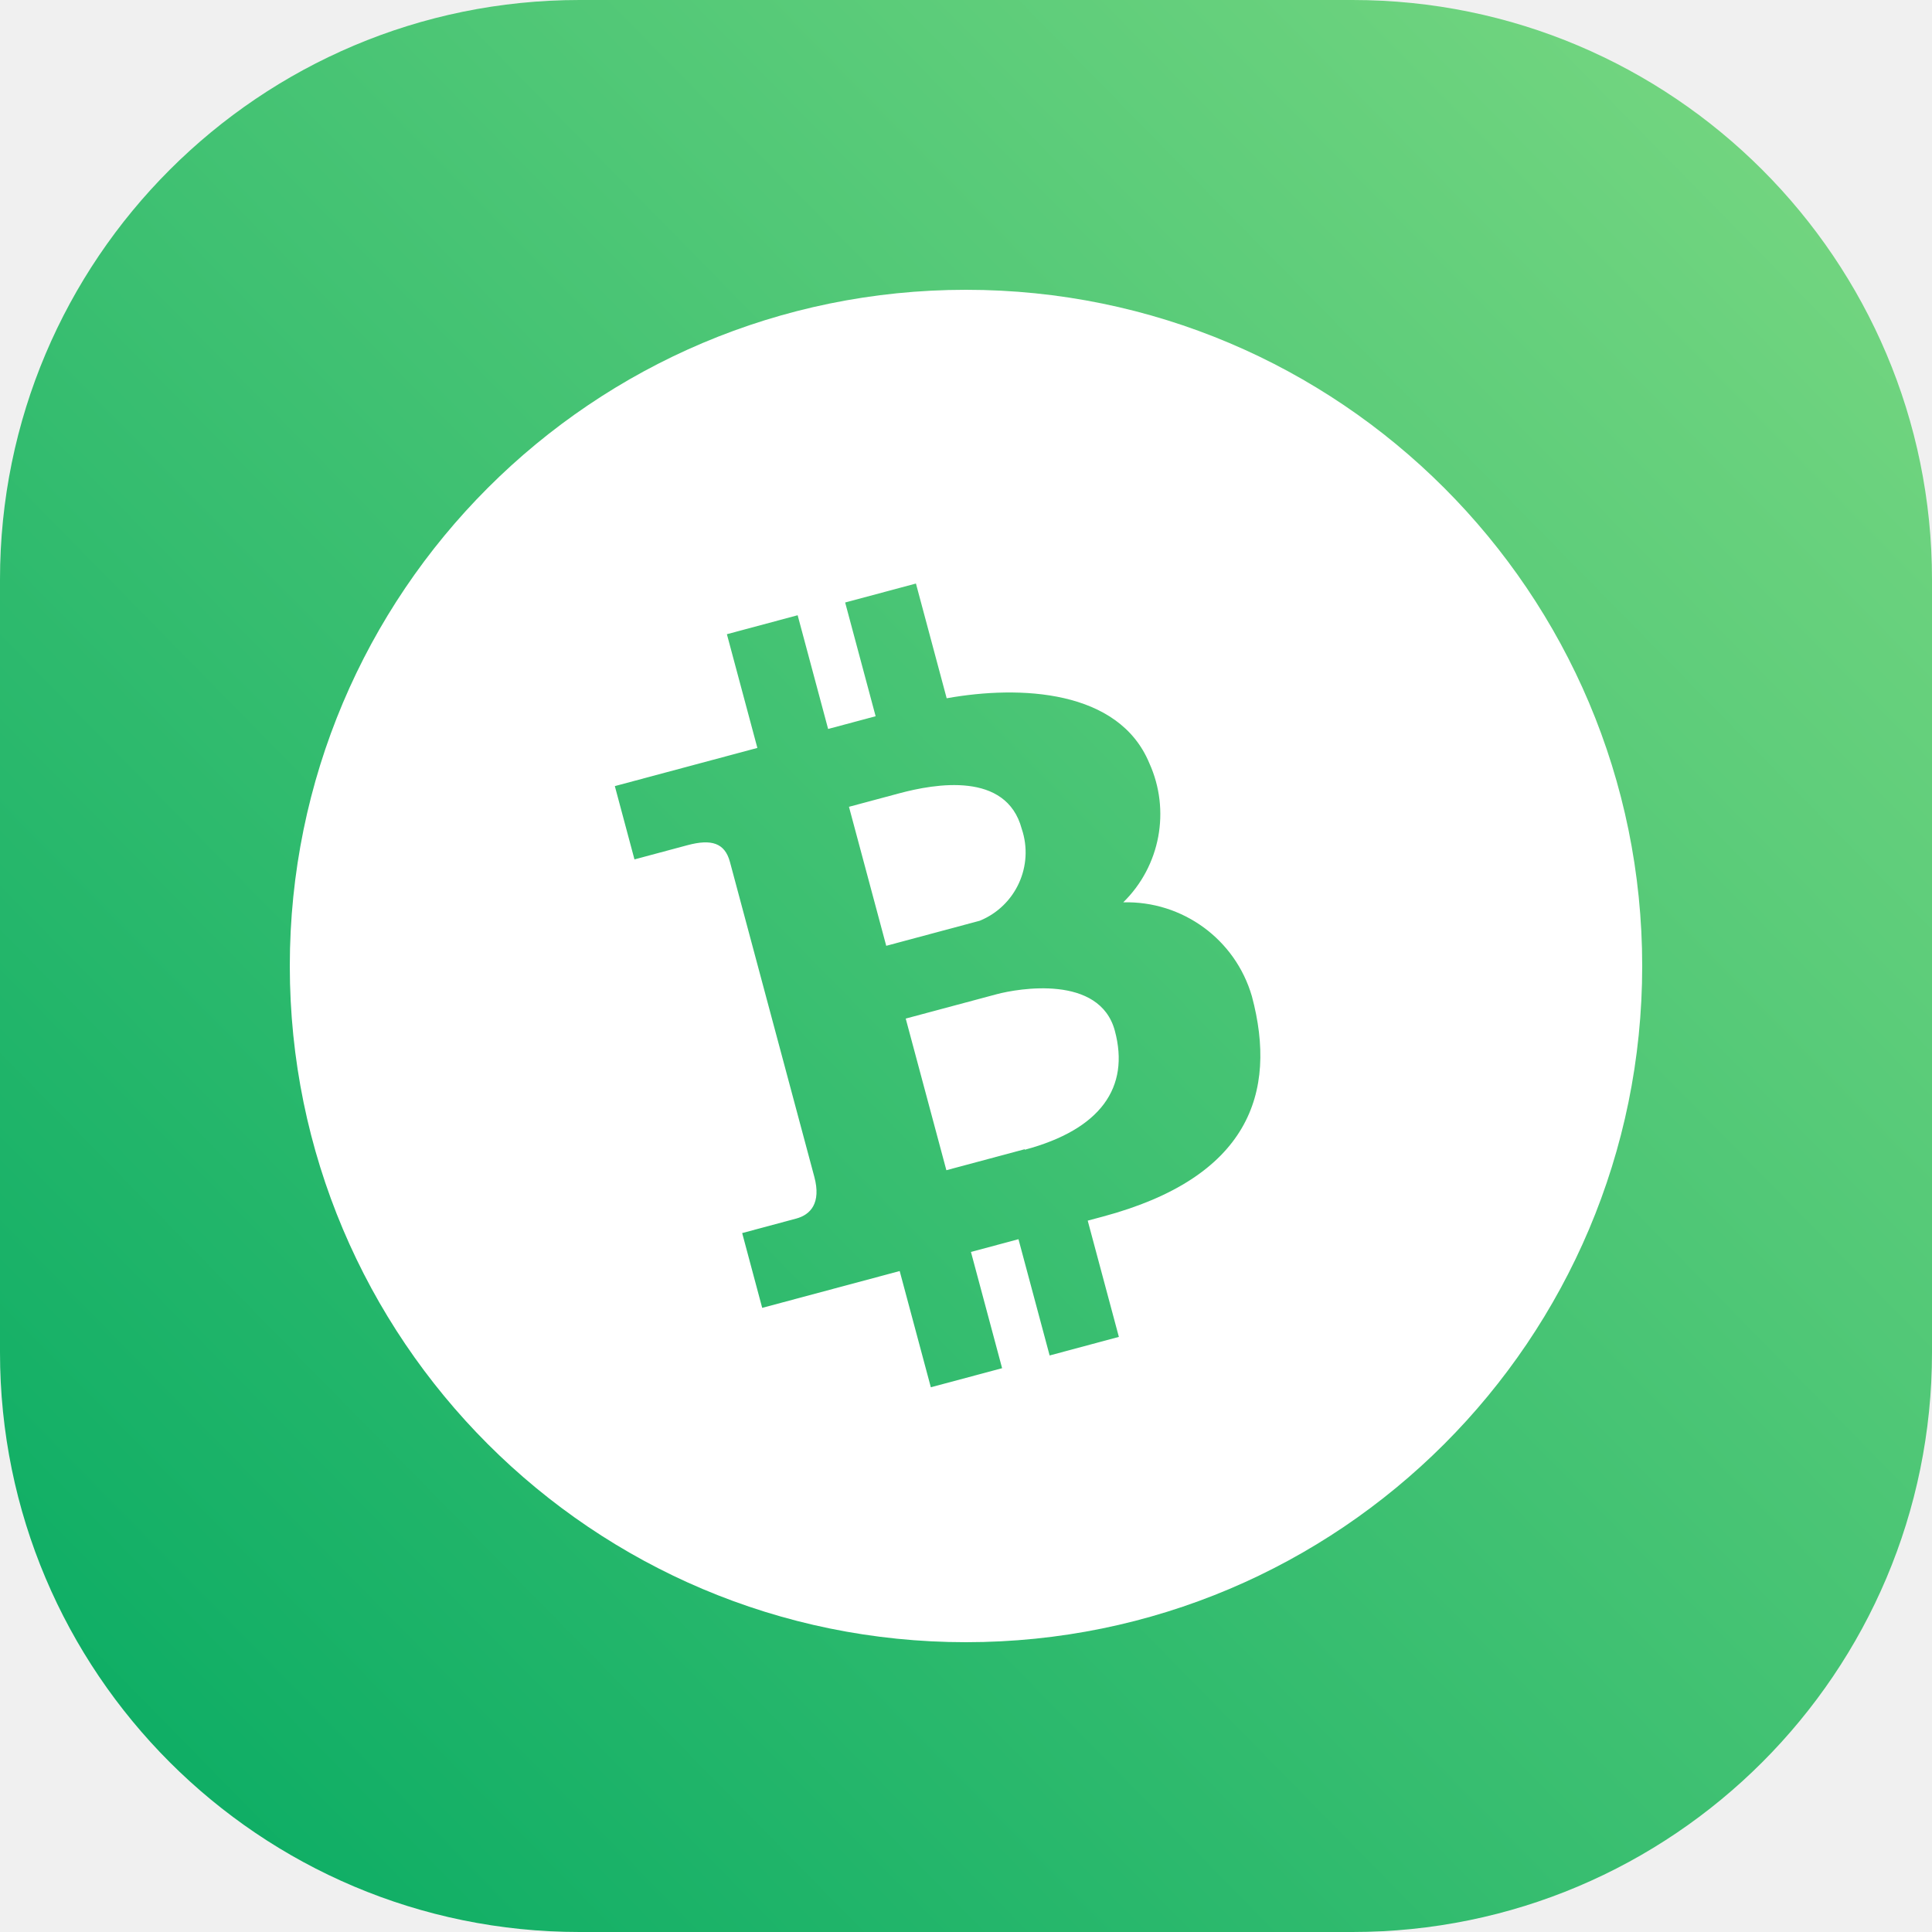
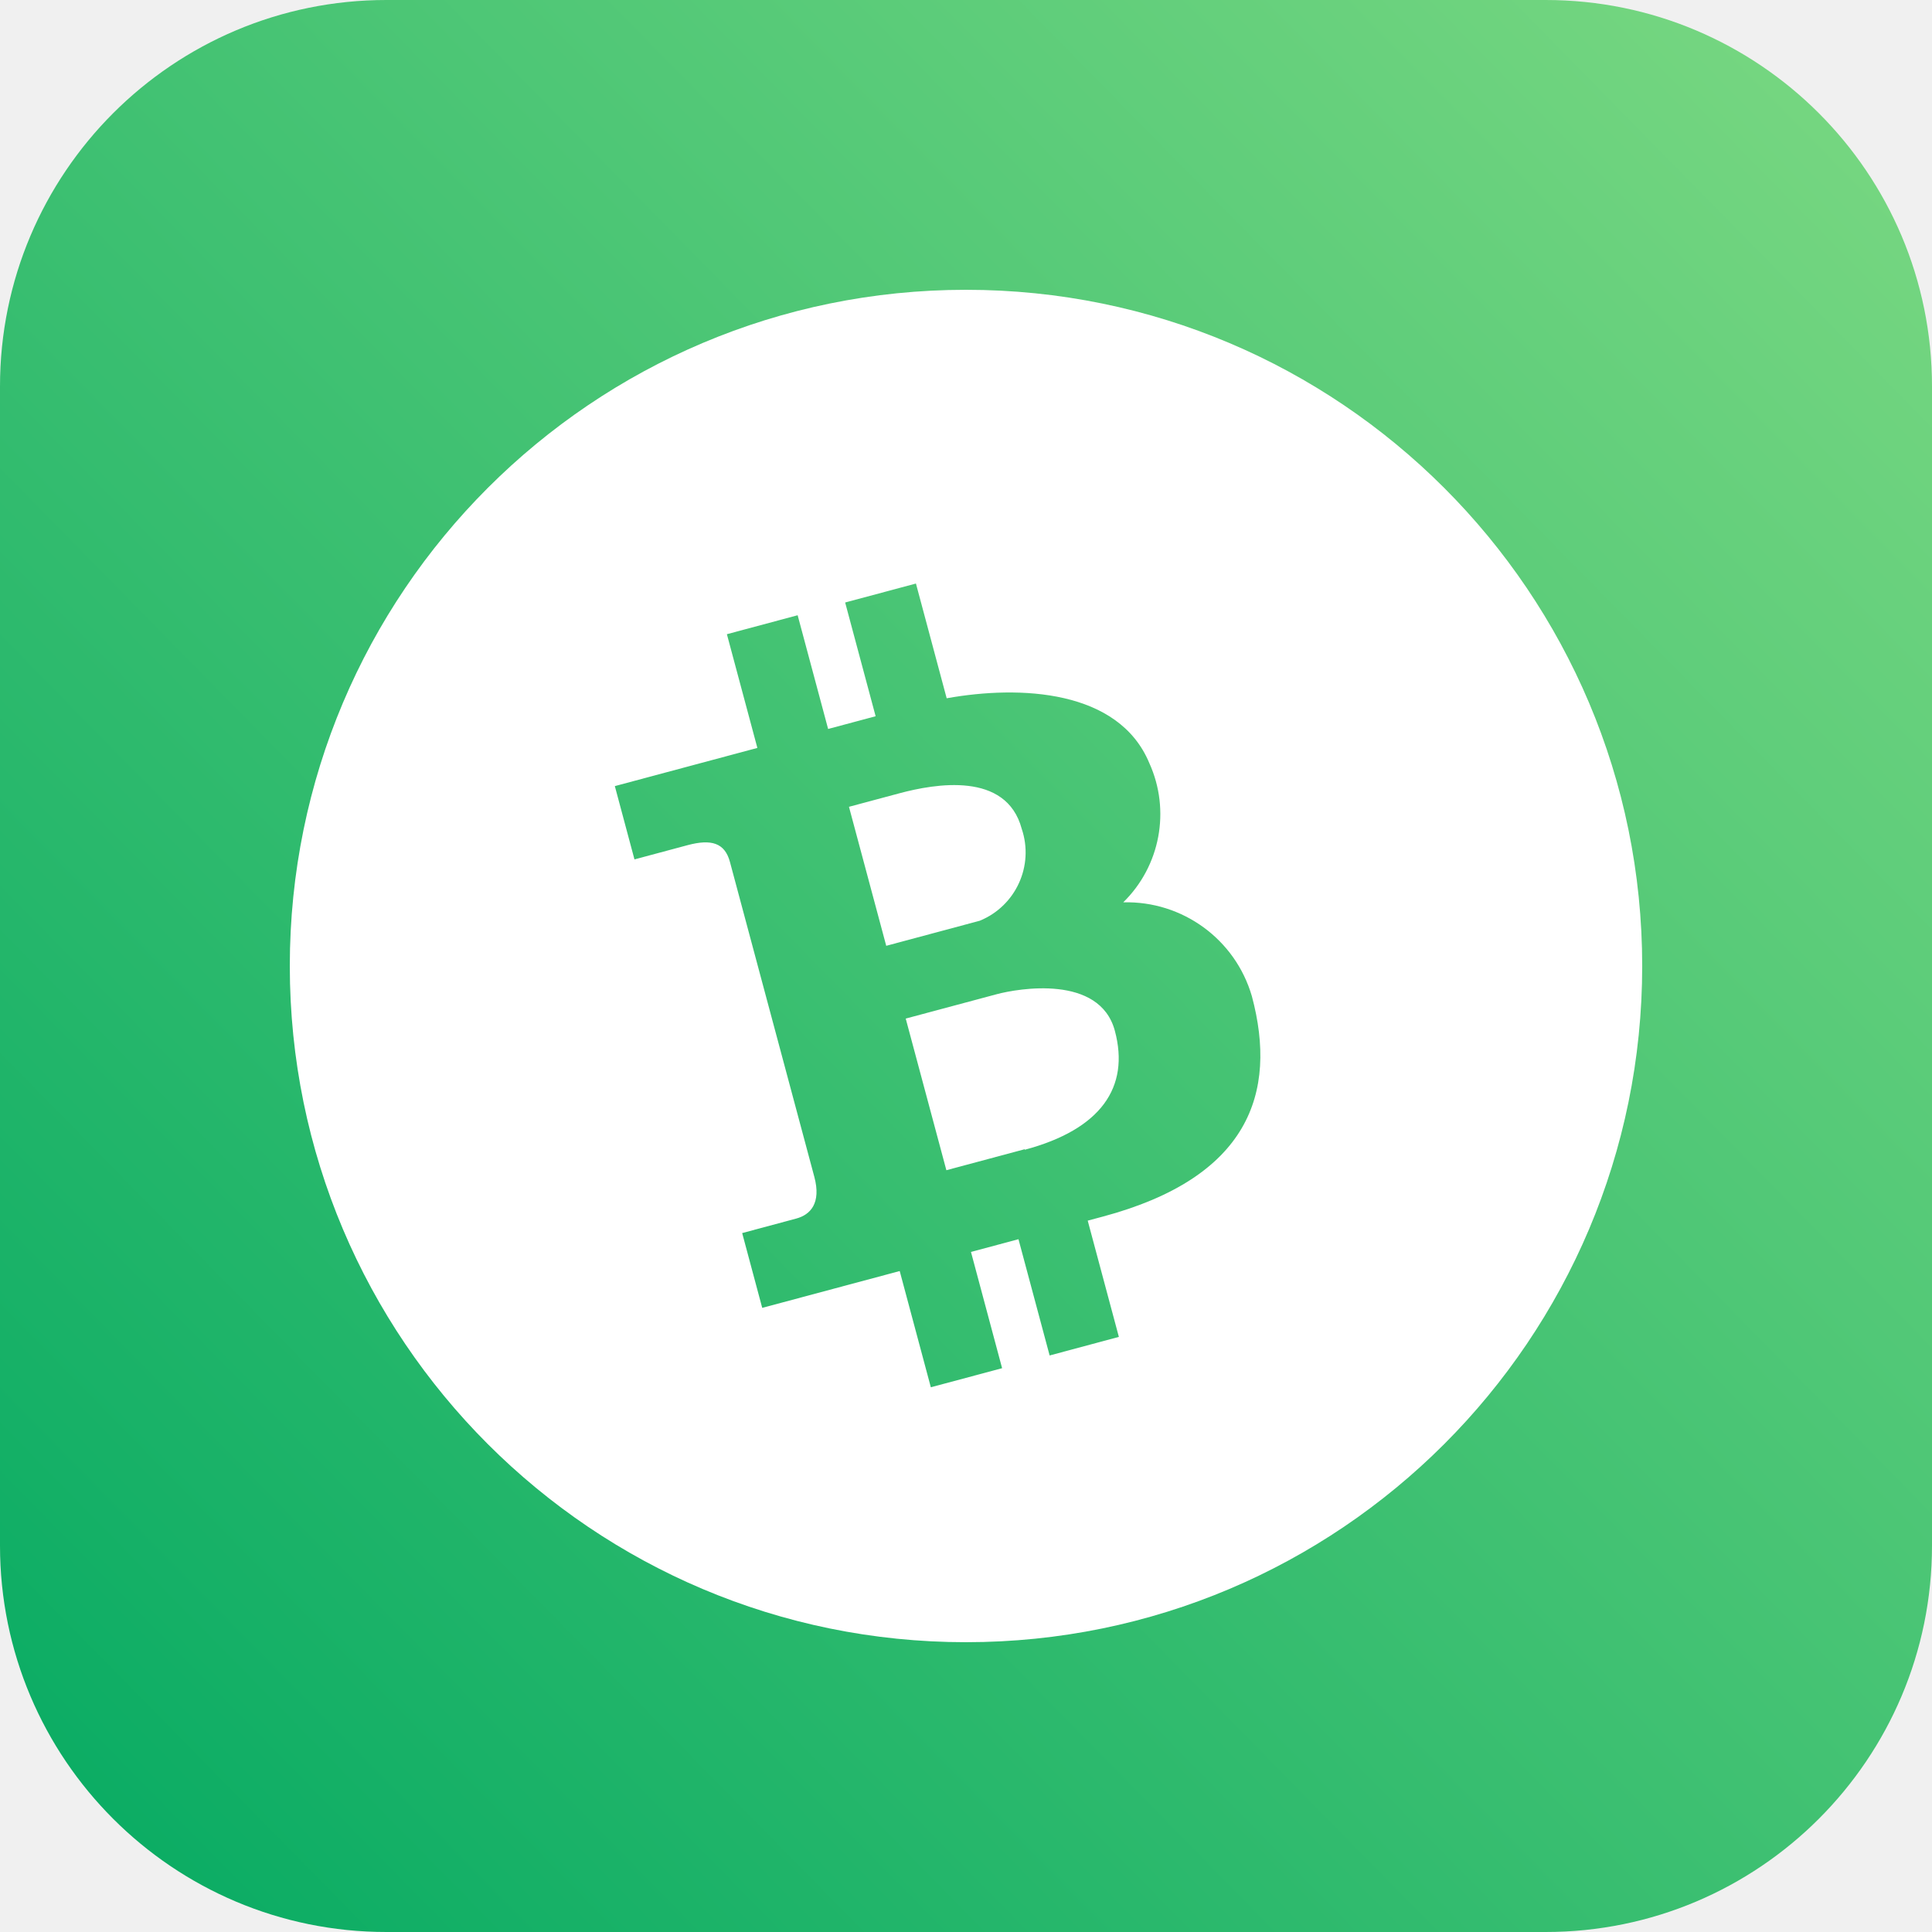
<svg xmlns="http://www.w3.org/2000/svg" width="80" height="80" viewBox="0 0 80 80" fill="none">
-   <rect width="80" height="80" rx="24" fill="url(#paint0_linear_860_1247)" />
-   <path d="M34.194 20.402C23.046 23.379 16.425 34.828 19.402 45.976C22.379 57.123 33.828 63.744 44.976 60.767C56.116 57.772 62.731 46.326 59.763 35.178C56.778 24.04 45.334 17.427 34.194 20.402ZM44.076 57.409C34.786 59.898 25.238 54.385 22.749 45.096C20.26 35.806 25.773 26.258 35.062 23.769C44.351 21.29 53.891 26.798 56.389 36.082C58.878 45.371 53.365 54.92 44.076 57.409Z" fill="#831515" />
-   <path fill-rule="evenodd" clip-rule="evenodd" d="M40 68C55.464 68 68 55.464 68 40C68 24.536 55.464 12 40 12C24.536 12 12 24.536 12 40C12 55.464 24.536 68 40 68ZM47.591 31.601C48.477 33.557 48.046 35.86 46.511 37.364C48.965 37.298 51.155 38.897 51.838 41.253C52.914 45.272 51.696 48.761 45.668 50.376L45.04 50.544L46.33 55.358L43.463 56.127L42.173 51.313L40.205 51.84L41.495 56.654L38.544 57.444L37.254 52.631L31.561 54.156L30.732 51.059L32.971 50.458C33.557 50.301 34.011 49.821 33.72 48.732L30.226 35.693C30.013 34.898 29.453 34.734 28.469 34.997L26.272 35.586L25.459 32.551L31.361 30.97L30.099 26.261L33.029 25.476L34.291 30.185L36.258 29.658L34.996 24.948L37.927 24.163L39.2 28.914C42.239 28.369 46.326 28.553 47.591 31.601ZM37.247 32.847L35.154 33.408L36.697 39.164L40.569 38.126C42.063 37.515 42.825 35.848 42.307 34.318C41.668 31.932 38.712 32.455 37.247 32.847ZM42.431 47.587L42.436 47.608C45.576 46.767 46.792 45.028 46.164 42.684C45.536 40.339 42.151 40.932 41.272 41.168L37.504 42.177L39.187 48.456L42.431 47.587Z" fill="white" />
+   <rect width="80" height="80" rx="16" fill="url(#paint0_linear_933_448)" />
+   <path d="M34.194 20.402C23.046 23.379 16.426 34.828 19.402 45.976C22.379 57.123 33.828 63.744 44.976 60.767C56.116 57.772 62.731 46.326 59.763 35.178C56.778 24.04 45.335 17.427 34.194 20.402ZM44.076 57.409C34.787 59.898 25.238 54.385 22.749 45.096C20.26 35.806 25.773 26.258 35.062 23.769C44.351 21.29 53.892 26.798 56.389 36.082C58.878 45.371 53.365 54.92 44.076 57.409Z" fill="#831515" />
+   <path fill-rule="evenodd" clip-rule="evenodd" d="M40 68C55.464 68 68 55.464 68 40C68 24.536 55.464 12 40 12C24.536 12 12 24.536 12 40C12 55.464 24.536 68 40 68ZM47.592 31.601C48.477 33.557 48.046 35.86 46.511 37.364C48.965 37.298 51.155 38.897 51.838 41.253C52.914 45.272 51.696 48.761 45.668 50.376L45.04 50.544L46.33 55.358L43.463 56.127L42.173 51.313L40.206 51.84L41.495 56.654L38.544 57.444L37.255 52.631L31.562 54.156L30.732 51.059L32.971 50.458C33.557 50.301 34.011 49.821 33.72 48.732L30.226 35.693C30.013 34.898 29.453 34.734 28.469 34.997L26.272 35.586L25.459 32.551L31.361 30.97L30.099 26.261L33.029 25.476L34.291 30.185L36.258 29.658L34.996 24.948L37.927 24.163L39.2 28.914C42.239 28.369 46.326 28.553 47.592 31.601ZM37.248 32.847L35.154 33.408L36.697 39.164L40.569 38.126C42.063 37.515 42.825 35.848 42.307 34.318C41.668 31.932 38.713 32.455 37.248 32.847ZM42.431 47.587L42.436 47.608C45.576 46.767 46.792 45.028 46.164 42.684C45.536 40.339 42.151 40.932 41.272 41.168L37.504 42.177L39.187 48.456L42.431 47.587Z" fill="white" />
  <defs>
-     <linearGradient id="paint0_linear_860_1247" x1="81.25" y1="-3.5" x2="-5.25" y2="81.5" gradientUnits="userSpaceOnUse">
+     <linearGradient id="paint0_linear_933_448" x1="81.25" y1="-3.5" x2="-5.25" y2="81.5" gradientUnits="userSpaceOnUse">
      <stop stop-color="#7FDA83" />
      <stop offset="1" stop-color="#00A861" />
    </linearGradient>
  </defs>
</svg>
